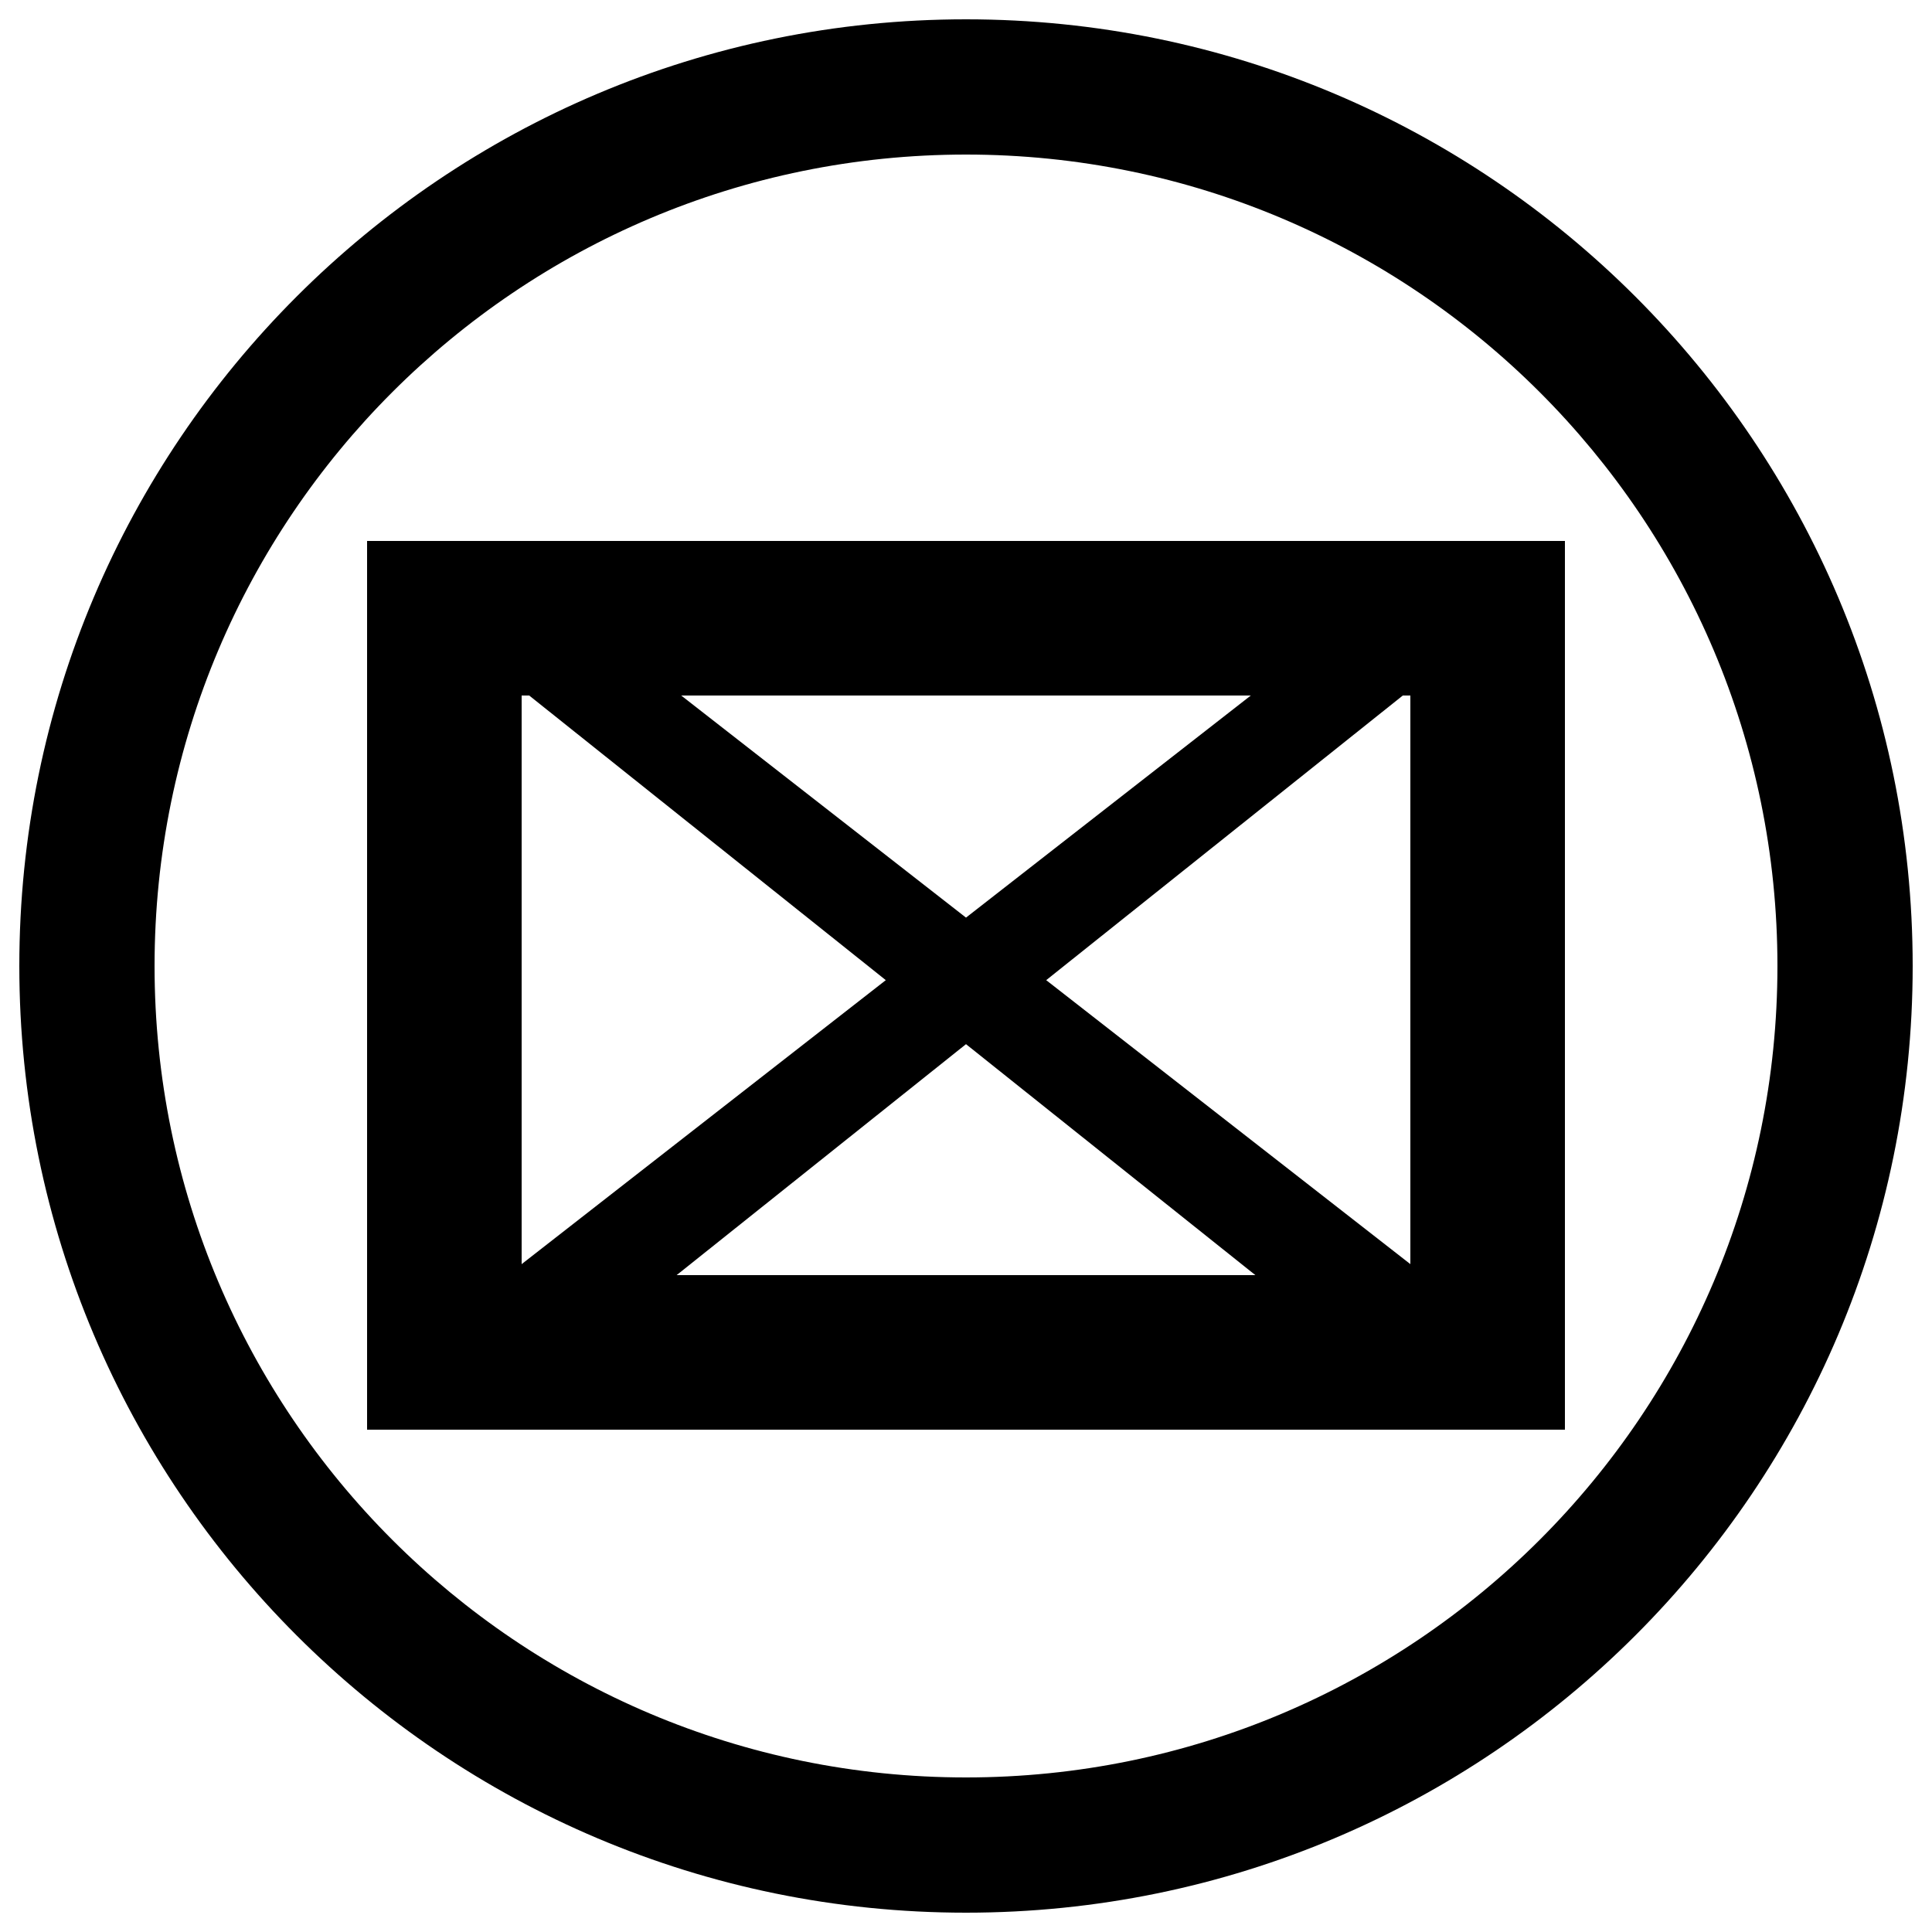
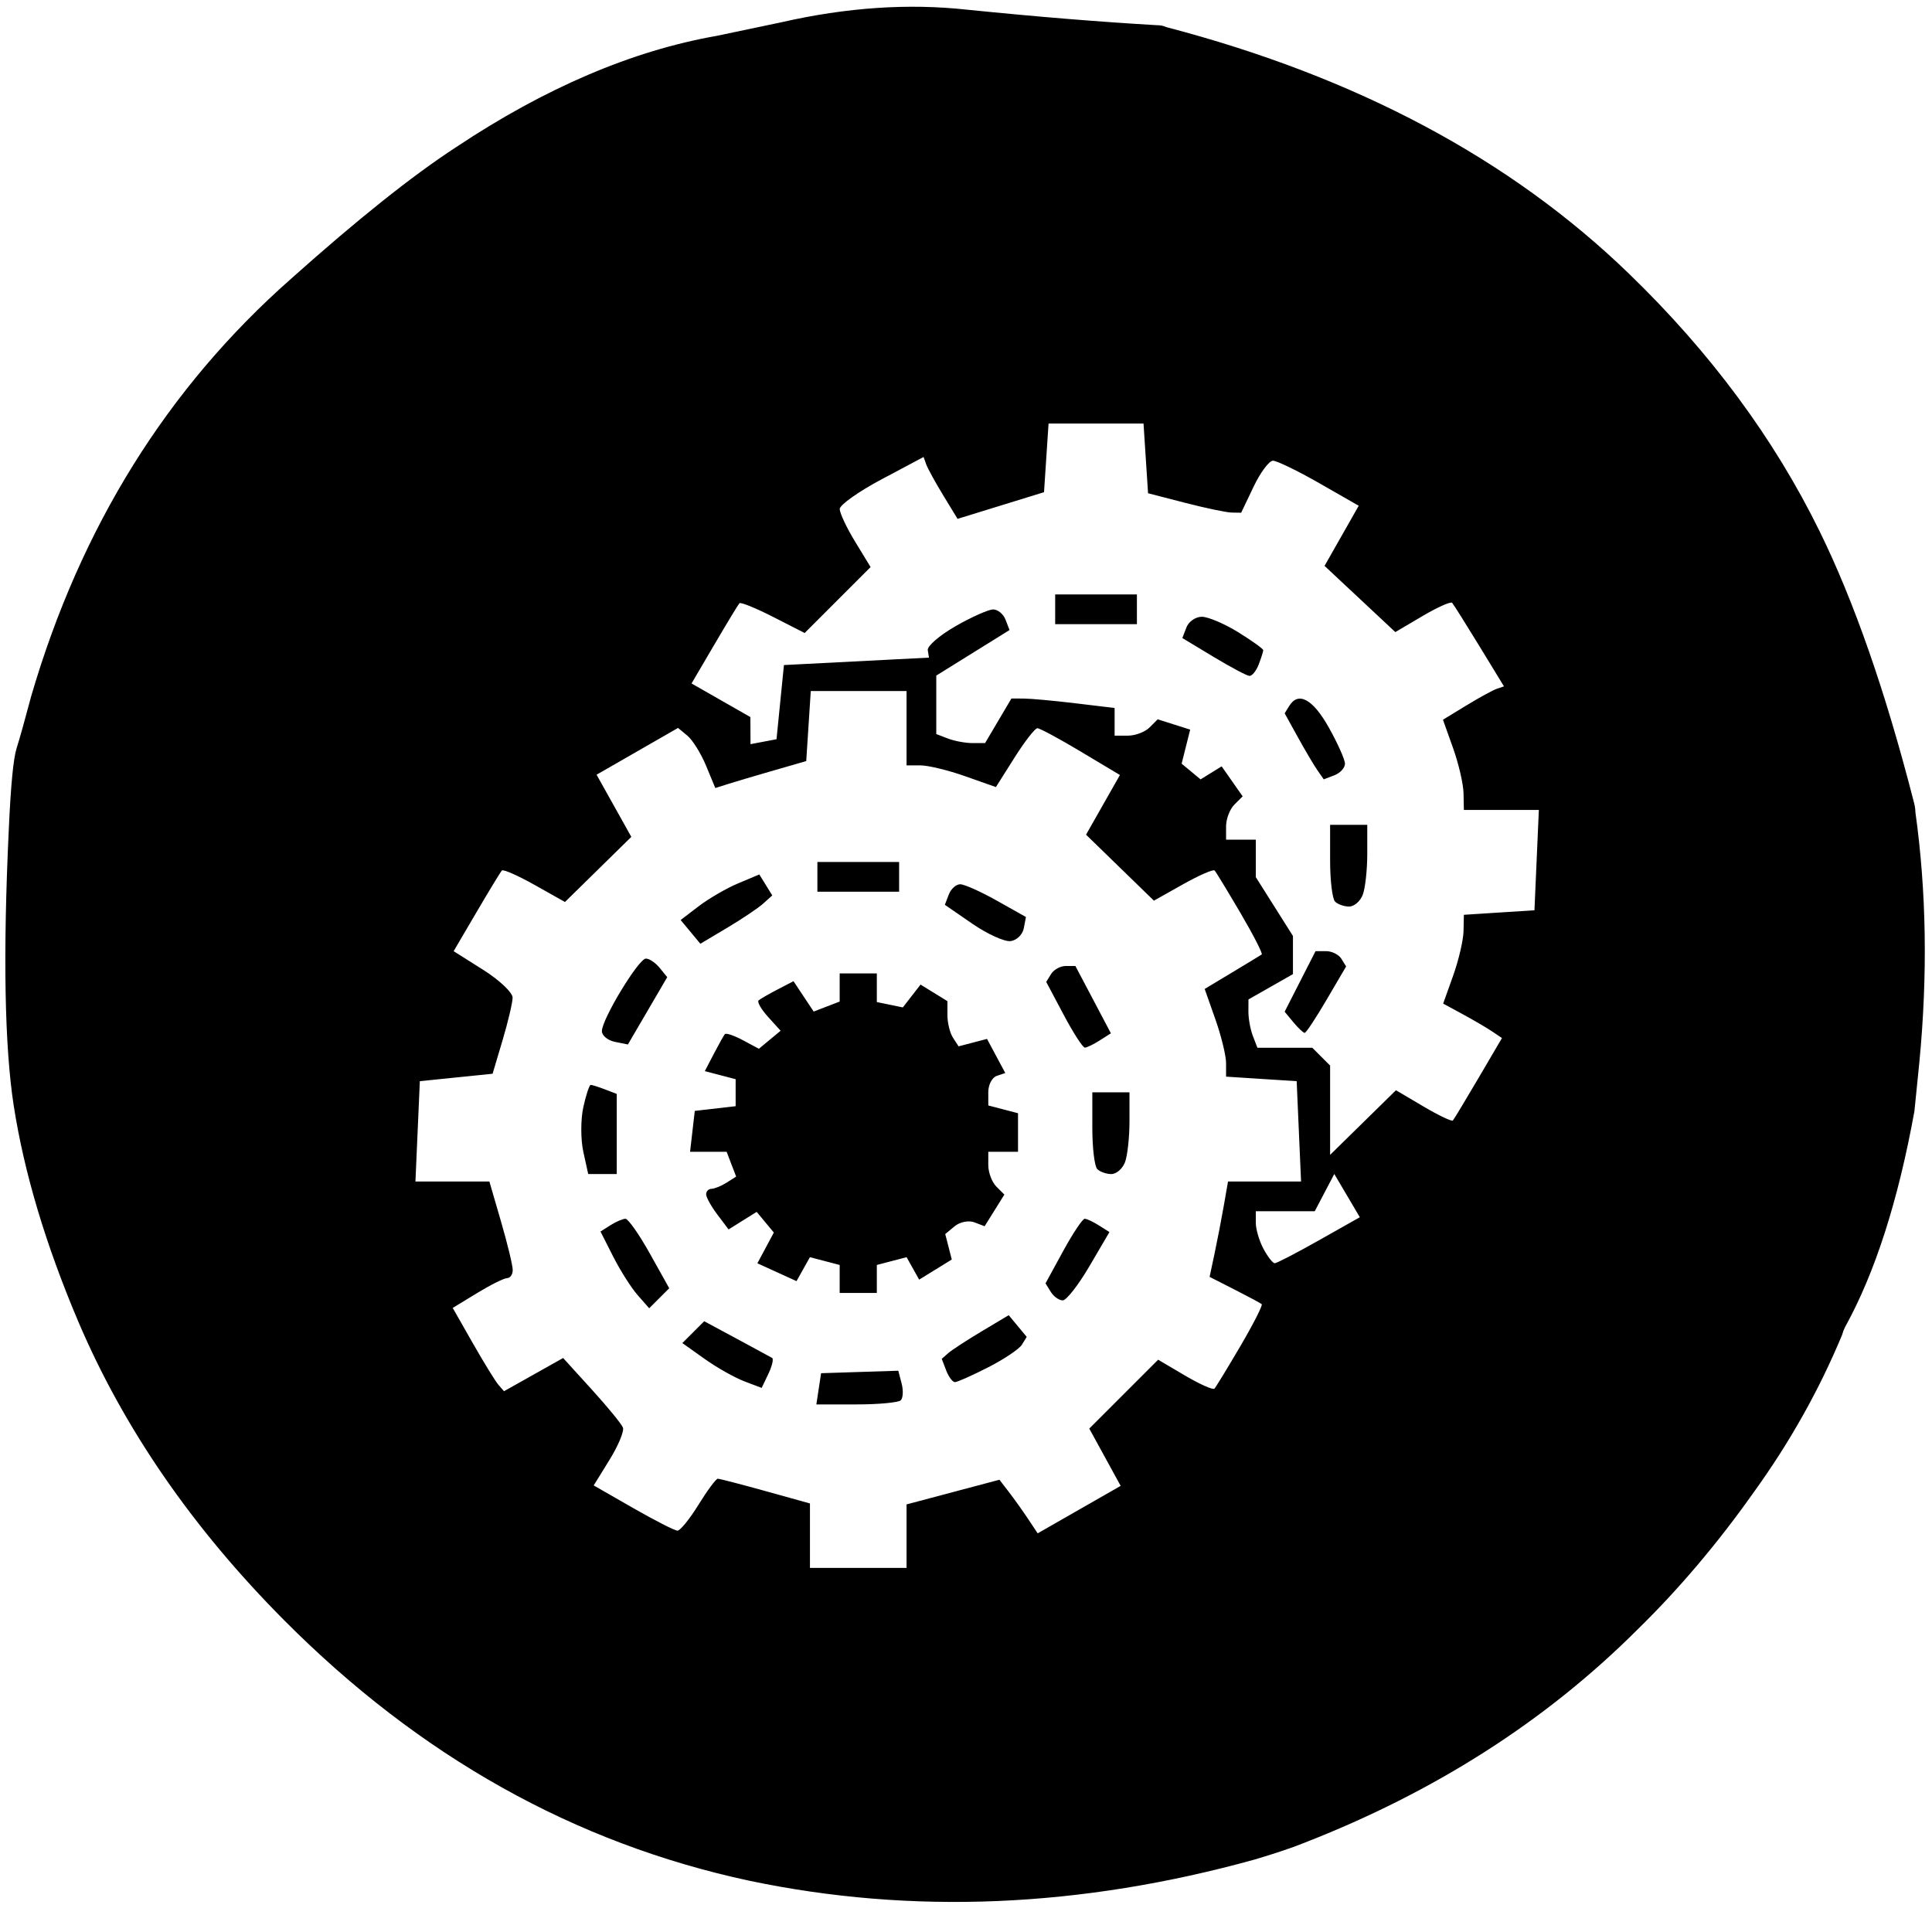
<svg xmlns="http://www.w3.org/2000/svg" viewBox="0 0 1000 1000">
-   <path d="M500 10 A490 490 0 1 0 500 990 A490 490 0 1 0 500 10 Z M500 80 A420 420 0 1 1 500 920 A420 420 0 1 1 500 80 Z" />
-   <path d="M190 280 L810 280 L810 740 L190 740 Z M270 360 L270 660 L730 660 L730 360 Z" />
-   <path d="M205 305 L250 280 L795 705 L750 740 Z M750 280 L795 305 L250 740 L205 705 Z" />
+   <path d="M387.765 973.447Q252.275 944.389 147.118 838.677Q75.834 767.034 40.445 683.868Q15.167 624.248 7.078 572.144Q0 526.052 4.55 429.359Q6.067 395.291 8.595 387.275Q11.122 379.259 16.178 360.22Q54.601 228.958 150.657 144.289Q202.224 98.196 236.097 76.152Q305.359 30.06 371.082 18.537Q387.765 15.03 404.449 11.523Q455.005 0 500.506 5.01Q555.106 10.521 598.584 13.026Q601.618 13.026 603.64 14.028Q751.264 52.605 843.276 141.784Q906.471 202.906 941.86 275.05Q968.655 329.659 990.394 414.329Q991.405 417.836 991.405 420.341Q1000 481.964 993.428 550.1Q991.911 565.631 990.9 575.15Q978.261 644.79 955.005 686.874Q953.994 688.878 953.488 690.882Q935.794 733.467 907.988 772.044Q879.676 812.124 847.321 843.687Q776.542 914.329 674.924 953.908Q666.33 957.415 649.646 962.425Q514.156 1000 387.765 973.447Z M419.231 794.861V811.538H444.231H469.231V795.11V778.681L493.269 772.295L517.308 765.908L522.283 772.377C525.019 775.935 529.471 782.178 532.176 786.25L537.094 793.655L558.571 781.367L580.047 769.079L571.927 754.255L563.807 739.431L581.631 721.608L599.455 703.784L613.353 711.984C620.997 716.494 627.859 719.537 628.602 718.746C629.345 717.955 635.408 708.011 642.075 696.649C648.741 685.287 653.685 675.555 653.06 675.023C652.435 674.491 646.11 671.097 639.005 667.482L626.087 660.909L628.676 648.724C630.1 642.022 632.245 630.913 633.444 624.038L635.622 611.538H654.525H673.428L672.291 585.577L671.154 559.615L652.885 558.443L634.615 557.271V550.273C634.615 546.424 632.123 536.211 629.077 527.578L623.539 511.88L637.731 503.349C645.537 498.657 652.435 494.463 653.06 494.029C653.685 493.595 648.741 483.944 642.075 472.581C635.408 461.219 629.385 451.316 628.691 450.573C627.997 449.831 620.642 453.038 612.347 457.7L597.264 466.177L579.697 449.104L562.13 432.03L570.902 416.586L579.674 401.142L559.428 389.033C548.293 382.372 538.177 376.923 536.947 376.923C535.718 376.923 530.385 383.777 525.097 392.154L515.482 407.385L499.565 401.77C490.811 398.681 480.404 396.154 476.44 396.154L469.231 396.154V376.923V357.692L444.442 357.692L419.652 357.692L418.48 375.812L417.308 393.931L400.423 398.8C391.136 401.478 380.547 404.619 376.892 405.779L370.245 407.889L365.478 396.38C362.856 390.05 358.516 383.048 355.832 380.822L350.954 376.773L329.871 388.882L308.788 400.992L317.779 417.078L326.77 433.164L309.599 450.016L292.428 466.868L276.73 458.046C268.097 453.194 260.465 449.831 259.771 450.573C259.076 451.316 253.175 461.014 246.655 472.126L234.802 492.329L250.093 501.982C258.504 507.291 265.358 513.777 265.326 516.394C265.294 519.012 262.95 528.942 260.116 538.462L254.965 555.769L236.136 557.692L217.308 559.615L216.17 585.577L215.033 611.538H234.167H253.3L259.342 632.323C262.666 643.754 265.385 655.004 265.385 657.323C265.385 659.641 264.087 661.545 262.5 661.553C260.913 661.561 253.926 665.036 246.971 669.276L234.327 676.985L244.72 695.223C250.436 705.254 256.407 714.955 257.99 716.78L260.869 720.099L276.17 711.499L291.472 702.899L306.313 719.223C314.475 728.201 321.73 737.064 322.434 738.92C323.137 740.775 320.02 748.269 315.506 755.572L307.3 768.851L327.688 780.543C338.902 786.974 349.234 792.252 350.648 792.272C352.062 792.291 356.963 786.25 361.538 778.846C366.114 771.442 370.609 765.385 371.526 765.385C372.443 765.385 383.552 768.265 396.212 771.784L419.231 778.184ZM466.248 724.777C465.068 725.957 454.751 726.923 443.322 726.923H422.542L423.771 718.847L425 710.771L444.978 710.127L464.956 709.484L466.675 716.058C467.621 719.673 467.429 723.597 466.248 724.777ZM399.643 702.848C400.504 703.356 399.638 707.06 397.72 711.078L394.231 718.383L385.174 714.935C380.192 713.039 370.958 707.815 364.653 703.325L353.189 695.162L358.837 689.515L364.484 683.867L381.281 692.895C390.519 697.861 398.781 702.339 399.643 702.848ZM511.431 707.747C503.197 711.948 495.472 715.385 494.263 715.385C493.055 715.385 491.025 712.672 489.753 709.357L487.44 703.329L490.835 700.357C492.703 698.722 500.504 693.64 508.17 689.062L522.11 680.739L526.771 686.355L531.431 691.971L528.916 696.04C527.533 698.279 519.664 703.547 511.431 707.747ZM336.331 648.779 346.397 666.789 341.211 671.976 336.024 677.163 330.014 670.312C326.709 666.544 321.036 657.607 317.409 650.451L310.813 637.441L315.983 634.164C318.827 632.362 322.304 630.861 323.71 630.828C325.115 630.796 330.795 638.874 336.331 648.779ZM563.884 655.396C558.185 665.12 551.966 673.077 550.065 673.077C548.163 673.077 545.382 671.093 543.883 668.669L541.159 664.261L550.307 647.515C555.338 638.305 560.356 630.796 561.458 630.828C562.56 630.861 565.888 632.423 568.854 634.301L574.246 637.715ZM453.846 661.987V669.231H444.231H434.615V661.987V654.743L426.914 652.729L419.213 650.715L415.745 656.912L412.277 663.109L402.148 658.495L392.019 653.88L396.276 645.925L400.534 637.97L396.093 632.619L391.652 627.268L384.383 631.807L377.114 636.347L371.372 628.75C368.213 624.572 365.574 619.856 365.507 618.269C365.44 616.683 366.683 615.358 368.269 615.326C369.856 615.293 373.376 613.857 376.092 612.134L381.03 609L378.565 602.577L376.1 596.154H366.641H357.181L358.398 585.577L359.615 575L370.192 573.783L380.769 572.566V565.578V558.589L372.789 556.503L364.809 554.416L369.464 545.477C372.024 540.561 374.602 535.966 375.192 535.265C375.782 534.565 379.985 535.983 384.532 538.417L392.799 542.841L398.42 538.177L404.04 533.512L397.557 526.348C393.99 522.408 391.783 518.563 392.652 517.805C393.52 517.047 397.939 514.5 402.472 512.145L410.714 507.863L415.934 515.72L421.154 523.577L427.885 520.992L434.615 518.408V511.127V503.846H444.231H453.846V511.256V518.667L460.577 520.05L467.308 521.434L471.89 515.525L476.473 509.615L483.429 513.904L490.385 518.193V525.443C490.385 529.43 491.684 534.693 493.273 537.139L496.162 541.586L503.521 539.661L510.88 537.737L515.607 546.569L520.334 555.402L515.936 556.867C513.517 557.674 511.538 561.449 511.538 565.257V572.18L519.231 574.191L526.923 576.203V586.178V596.154H519.231H511.538V603.077C511.538 606.885 513.411 611.873 515.7 614.162L519.862 618.324L514.747 626.515L509.631 634.706L504.328 632.672C501.411 631.552 496.827 632.461 494.14 634.69L489.256 638.744L490.947 645.334L492.638 651.923L484.195 657.129L475.752 662.335L472.5 656.525L469.249 650.715L461.548 652.729L453.846 654.743ZM653.981 646.407C656.171 650.498 658.794 653.846 659.809 653.846C660.824 653.846 671.148 648.489 682.751 641.94L703.847 630.034L697.235 618.841L690.623 607.648L685.573 617.285L680.524 626.923H665.262H650V632.945C650 636.257 651.792 642.315 653.981 646.407ZM319.231 586.95V607.692H311.844H304.457L301.923 596.154C300.529 589.808 300.529 579.423 301.923 573.077C303.317 566.731 305.044 561.538 305.76 561.538C306.477 561.538 309.801 562.589 313.147 563.873L319.231 566.208ZM582.281 601.609C580.997 604.955 577.824 607.692 575.23 607.692C572.635 607.692 569.359 606.538 567.949 605.128C566.538 603.718 565.385 594.199 565.385 583.974V565.385H575H584.615V580.455C584.615 588.743 583.565 598.262 582.281 601.609ZM688.462 574.647V597.755L705.501 581.032L722.541 564.309L736.755 572.695C744.573 577.308 751.433 580.579 752 579.964C752.566 579.349 758.516 569.497 765.221 558.07L777.412 537.294L772.36 533.891C769.581 532.019 762.734 528.007 757.144 524.974L746.981 519.461L752.168 504.923C755.021 496.927 757.431 486.585 757.523 481.942L757.692 473.498L775.962 472.326L794.231 471.154L795.368 445.192L796.505 419.231H777.099H757.692L757.523 410.577C757.431 405.817 754.996 395.309 752.113 387.225L746.871 372.527L759.013 365.125C765.69 361.054 772.796 357.169 774.803 356.491L778.452 355.259L765.689 334.36C758.67 322.866 752.342 312.814 751.627 312.023C750.913 311.232 744.003 314.317 736.273 318.878L722.217 327.171L703.9 310.038L685.584 292.905L694.426 277.339L703.268 261.772L682.896 250.117C671.692 243.706 660.893 238.462 658.898 238.462C656.903 238.462 652.382 244.519 648.852 251.923L642.432 265.385L637.562 265.31C634.884 265.27 624.038 263.002 613.462 260.27L594.231 255.304L593.058 237.268L591.886 219.231H567.308L542.729 219.231L541.557 236.992L540.385 254.753L518.009 261.656L495.633 268.56L488.216 256.395C484.137 249.705 480.181 242.5 479.424 240.385L478.048 236.538L456.345 248.077C444.409 254.423 434.643 261.346 434.643 263.462C434.644 265.577 438.238 273.203 442.631 280.409L450.619 293.511L433.553 310.576L416.487 327.642L400.179 319.322C391.209 314.746 383.356 311.555 382.728 312.232C382.099 312.908 376.266 322.529 369.764 333.611L357.942 353.76L373.172 362.457L388.402 371.154L388.432 378.167L388.462 385.179L395.192 383.902L401.923 382.626L403.846 363.428L405.769 344.231L443.303 342.308L480.837 340.385L480.215 336.538C479.873 334.423 486.348 328.827 494.604 324.102C502.86 319.377 511.594 315.483 514.012 315.448C516.429 315.413 519.334 317.799 520.467 320.75L522.526 326.116L503.571 337.899L484.615 349.682V364.814V379.946L490.699 382.281C494.045 383.565 499.73 384.615 503.331 384.615L509.88 384.615L516.696 373.077L523.512 361.538L530.025 361.572C533.607 361.59 545.625 362.697 556.731 364.031L576.923 366.456V373.613V380.769H583.846C587.654 380.769 592.672 378.867 594.997 376.541L599.226 372.313L607.631 374.981L616.036 377.648L613.825 386.461L611.613 395.274L616.512 399.34L621.412 403.406L626.868 400.034L632.324 396.662L637.761 404.424L643.198 412.187L638.907 416.478C636.546 418.838 634.615 423.885 634.615 427.692V434.615H642.308H650V444.307V453.999L659.615 469.231L669.231 484.463V494.333V504.204L657.717 510.756L646.202 517.308L646.178 523.724C646.165 527.253 647.204 532.878 648.488 536.224L650.823 542.308H665.027H679.231L683.846 546.923L688.462 551.538ZM341.44 500.962 345.361 505.769 335.18 523.195 325 540.62 318.269 539.259C314.567 538.51 311.538 536.013 311.538 533.71C311.538 527.532 330.562 496.154 334.307 496.154C336.074 496.154 339.284 498.317 341.44 500.962ZM569.231 538.513C566.058 540.535 562.593 542.216 561.532 542.249C560.471 542.281 555.534 534.64 550.562 525.268L541.523 508.228L544.065 504.114C545.464 501.851 548.861 500 551.616 500H556.623L565.812 517.418L575 534.836ZM686.674 517.423C681.133 526.879 676.018 534.615 675.309 534.615C674.599 534.615 671.974 532.151 669.474 529.139L664.929 523.663L672.927 507.985L680.926 492.308H686.39C689.395 492.308 692.955 494.09 694.302 496.269L696.75 500.23ZM395.053 467.676C392.485 469.994 384.112 475.626 376.445 480.191L362.505 488.491L357.404 482.345L352.302 476.198L361.728 469.001C366.912 465.043 376.073 459.738 382.086 457.212L393.018 452.619L396.37 458.04L399.722 463.462ZM529.895 480.546C529.27 483.793 526.182 486.752 523.033 487.121C519.884 487.489 510.95 483.411 503.179 478.057L489.051 468.324L491.091 463.008C492.213 460.084 494.873 457.692 497.003 457.692C499.133 457.692 507.661 461.506 515.954 466.167L531.032 474.641ZM705.358 463.147C704.074 466.493 700.901 469.231 698.306 469.231C695.712 469.231 692.436 468.077 691.026 466.667C689.615 465.256 688.462 455.737 688.462 445.513V426.923H698.077H707.692V441.993C707.692 450.282 706.642 459.801 705.358 463.147ZM465.385 453.846V461.538H444.231H423.077V453.846V446.154H444.231H465.385ZM696.154 395.304C696.154 397.434 693.684 400.125 690.666 401.283L685.178 403.389L681.972 398.81C680.21 396.291 675.656 388.602 671.854 381.723L664.94 369.215L667.313 365.377C672.023 357.755 679.514 361.826 687.753 376.485C692.374 384.706 696.154 393.175 696.154 395.304ZM651.512 343.916C650.228 347.262 648.064 349.932 646.704 349.85C645.344 349.767 636.974 345.323 628.105 339.974L611.98 330.249L614.094 324.74C615.256 321.71 618.847 319.231 622.073 319.231C625.299 319.231 633.767 322.833 640.892 327.237C648.017 331.64 653.846 335.825 653.846 336.538C653.846 337.25 652.796 340.57 651.512 343.916ZM588.462 315.385V323.077H567.308H546.154V315.385V307.692H567.308H588.462Z" />
</svg>
